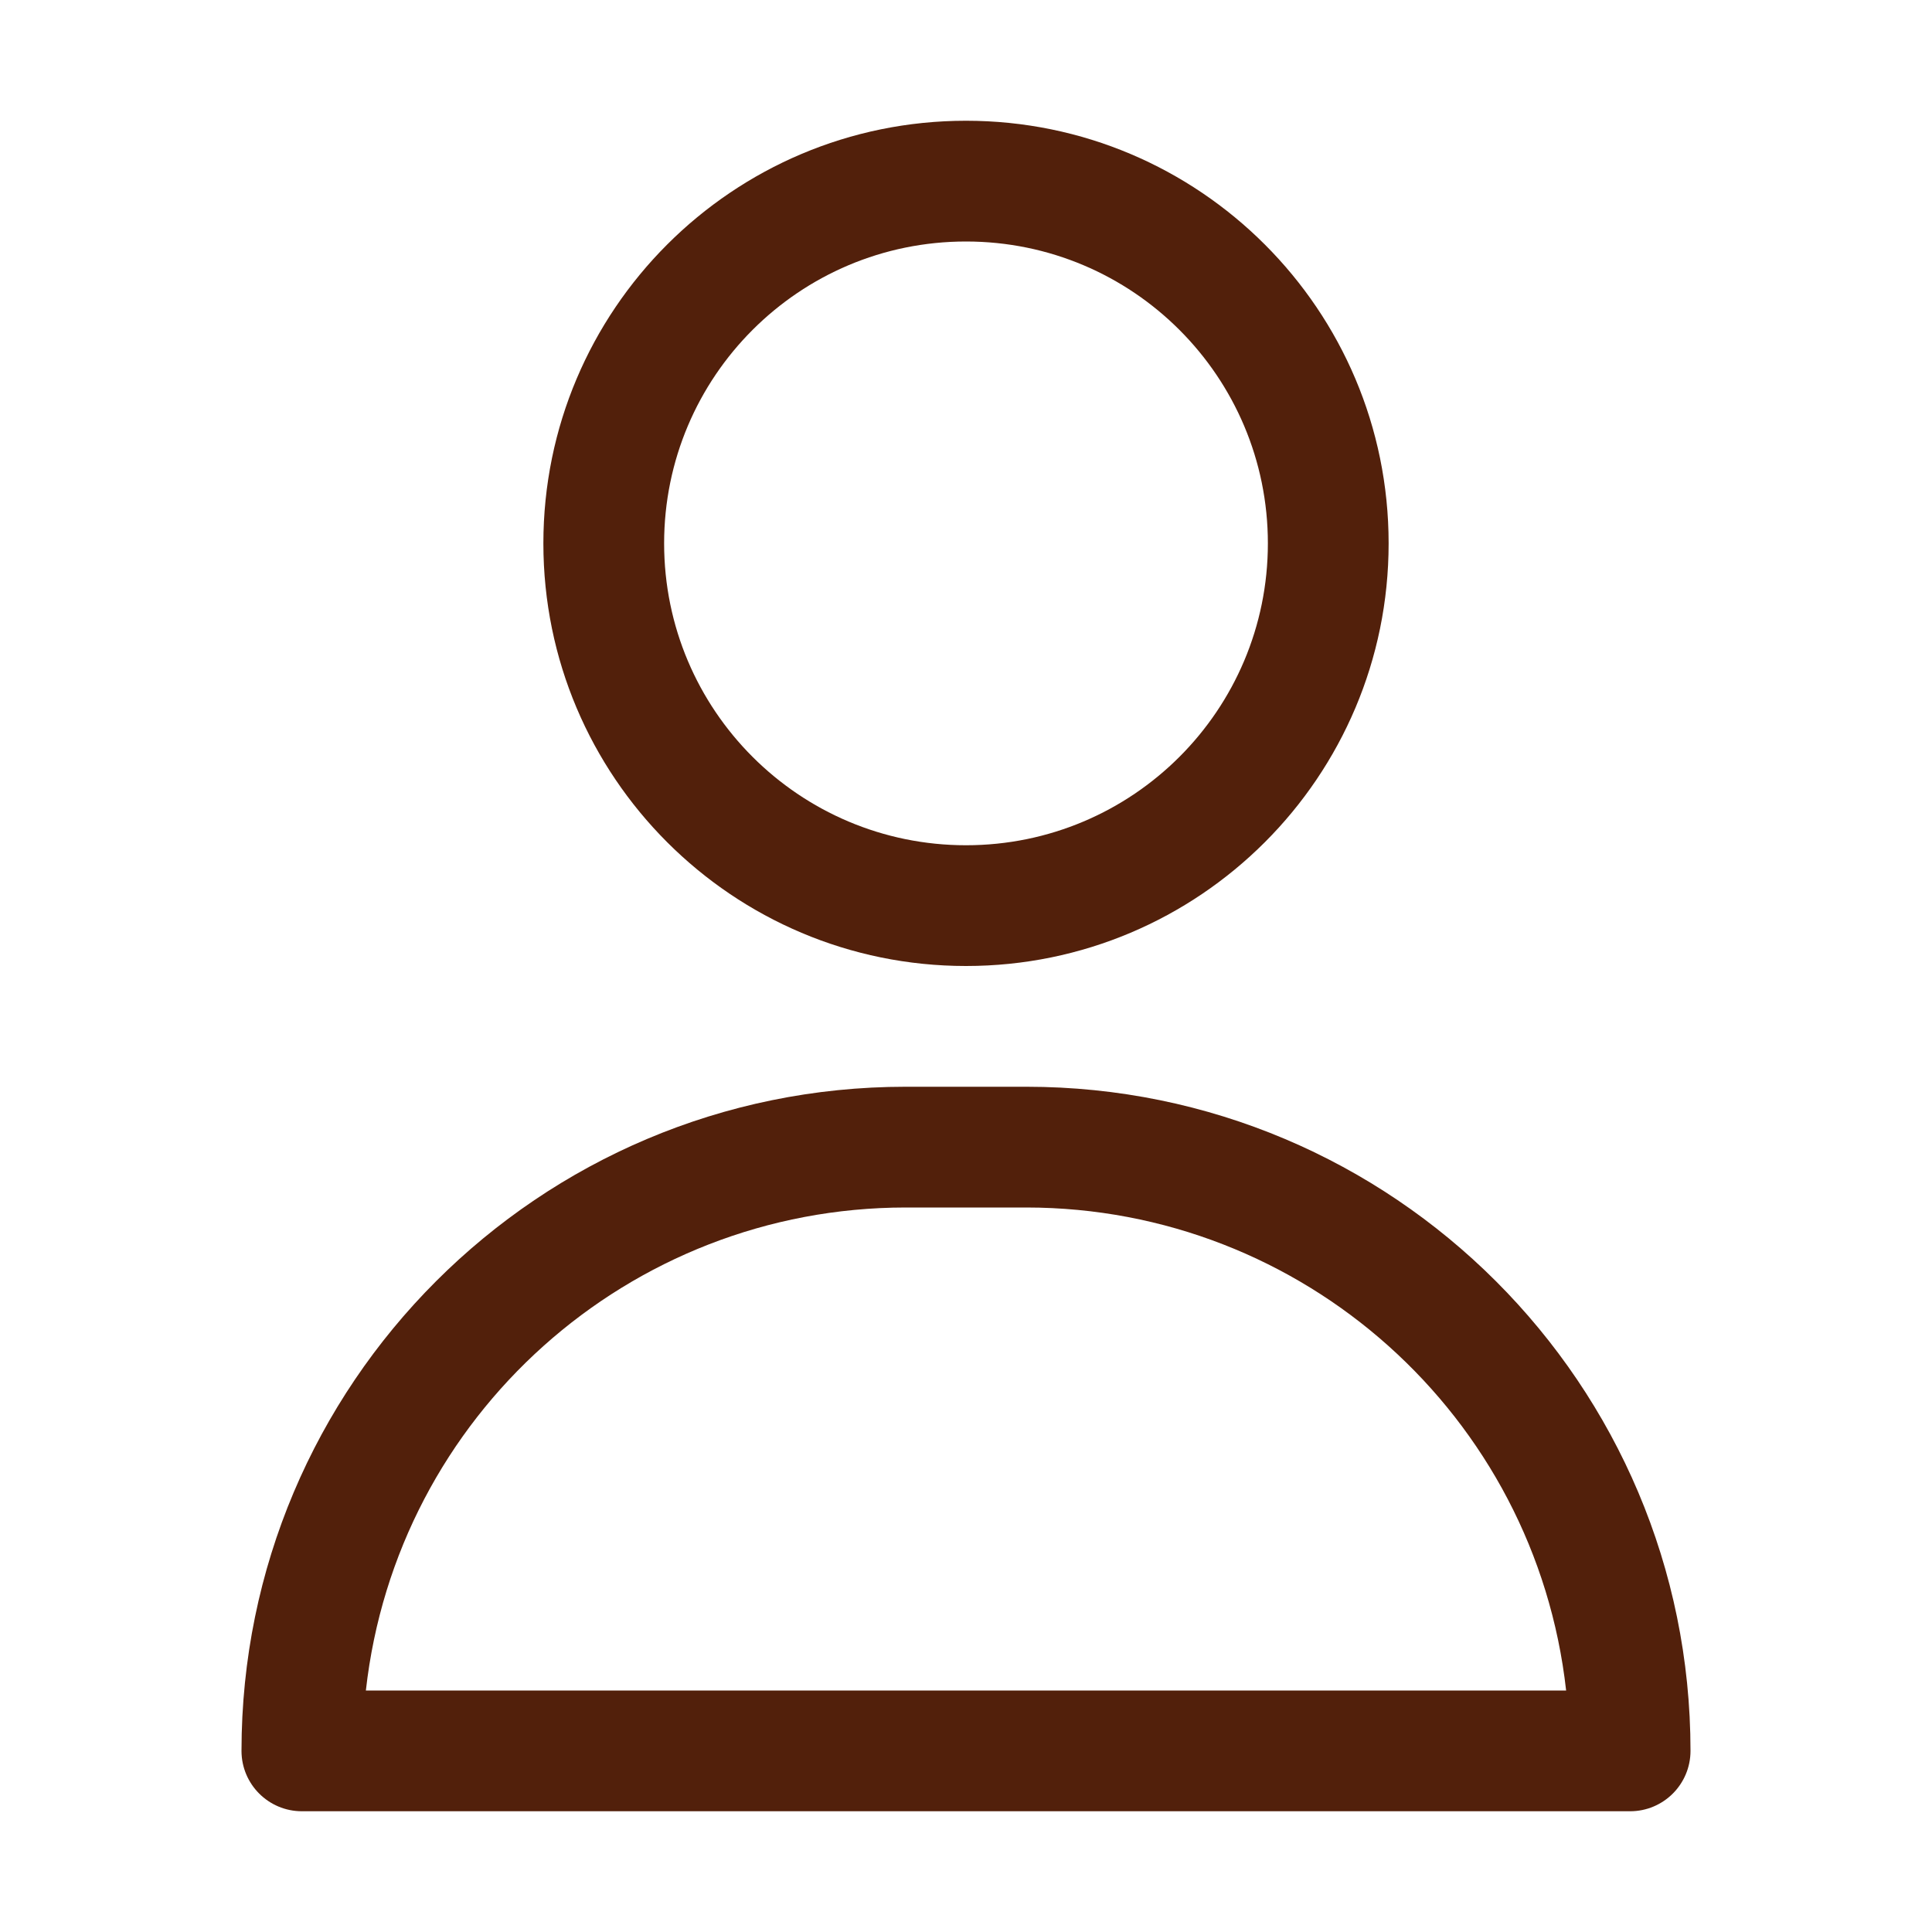
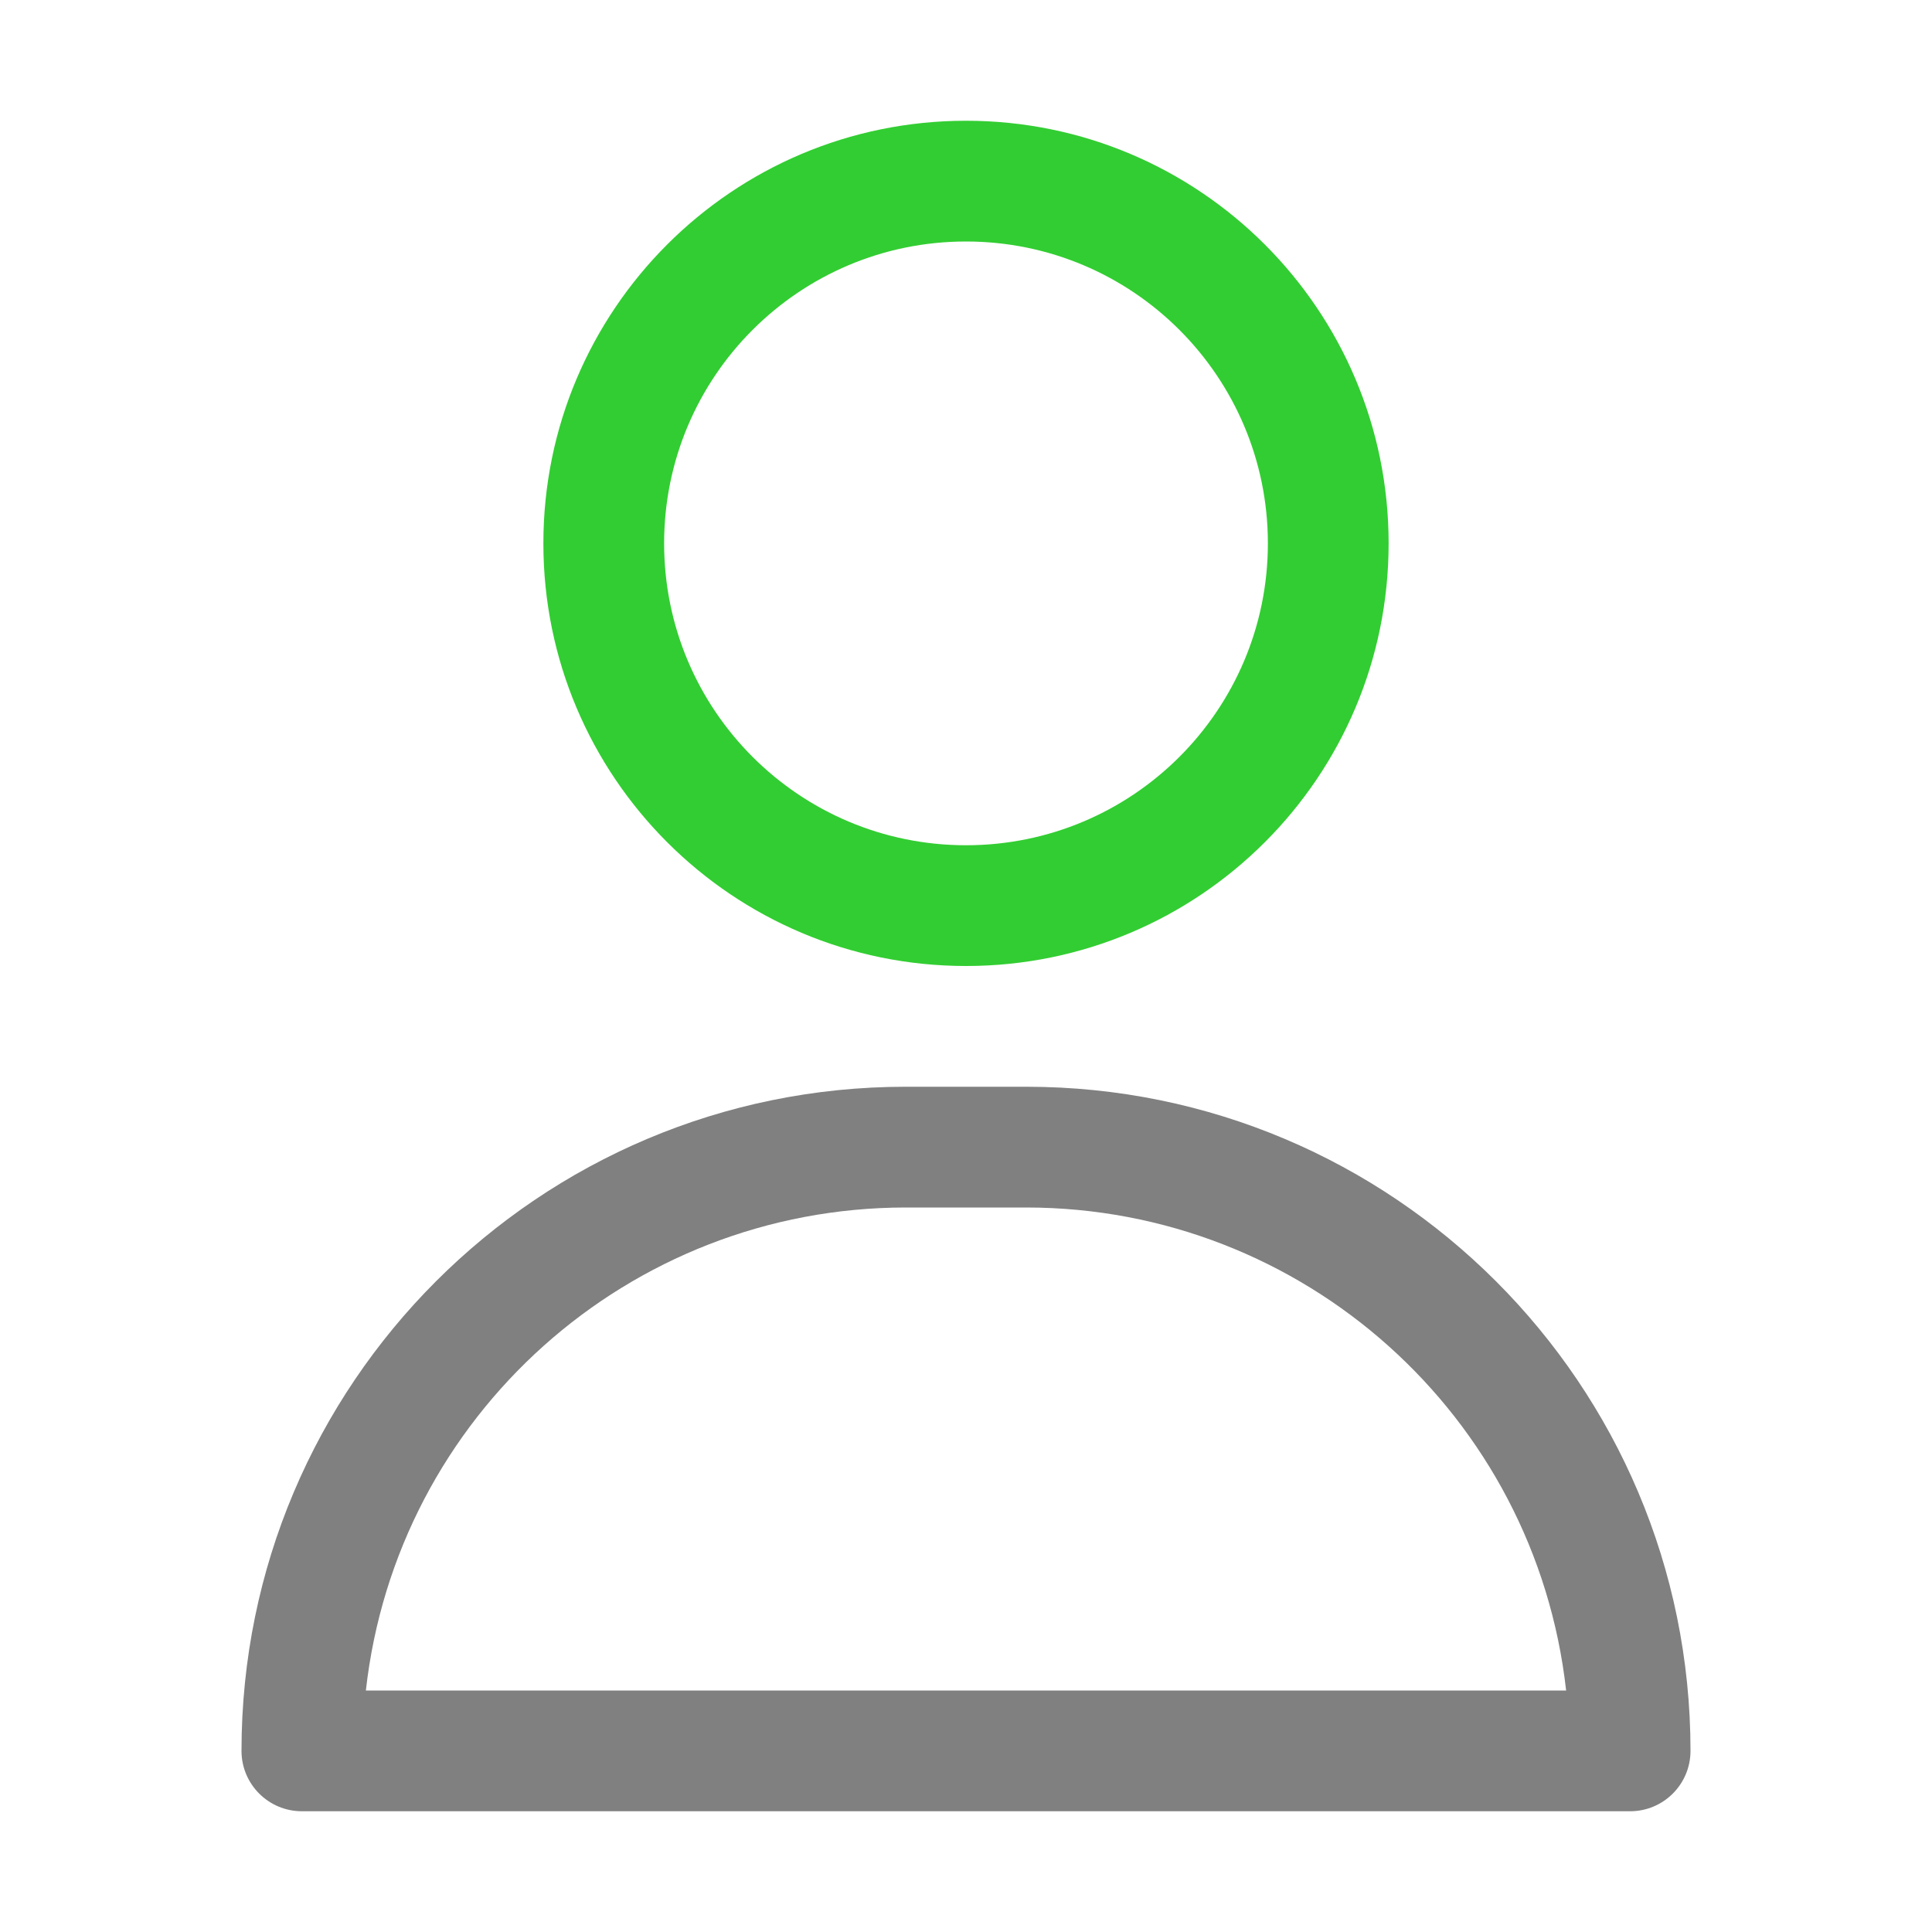
<svg xmlns="http://www.w3.org/2000/svg" viewBox="0 0 32 32">
  <g id="about">
-     <path d="M16,16A7,7,0,1,0,9,9,7,7,0,0,0,16,16ZM16,4a5,5,0,1,1-5,5A5,5,0,0,1,16,4Z" fill="#52200B" />
-     <path d="M17,18H15A11,11,0,0,0,4,29a1,1,0,0,0,1,1H27a1,1,0,0,0,1-1A11,11,0,0,0,17,18ZM6.06,28A9,9,0,0,1,15,20h2a9,9,0,0,1,8.94,8Z" fill="#52200B" />
+     <path d="M16,16A7,7,0,1,0,9,9,7,7,0,0,0,16,16ZM16,4a5,5,0,1,1-5,5A5,5,0,0,1,16,4Z" fill="limegreen" />
+     <path d="M17,18H15A11,11,0,0,0,4,29a1,1,0,0,0,1,1H27a1,1,0,0,0,1-1A11,11,0,0,0,17,18ZM6.06,28A9,9,0,0,1,15,20h2a9,9,0,0,1,8.94,8Z" fill="gray" />
  </g>
</svg>
